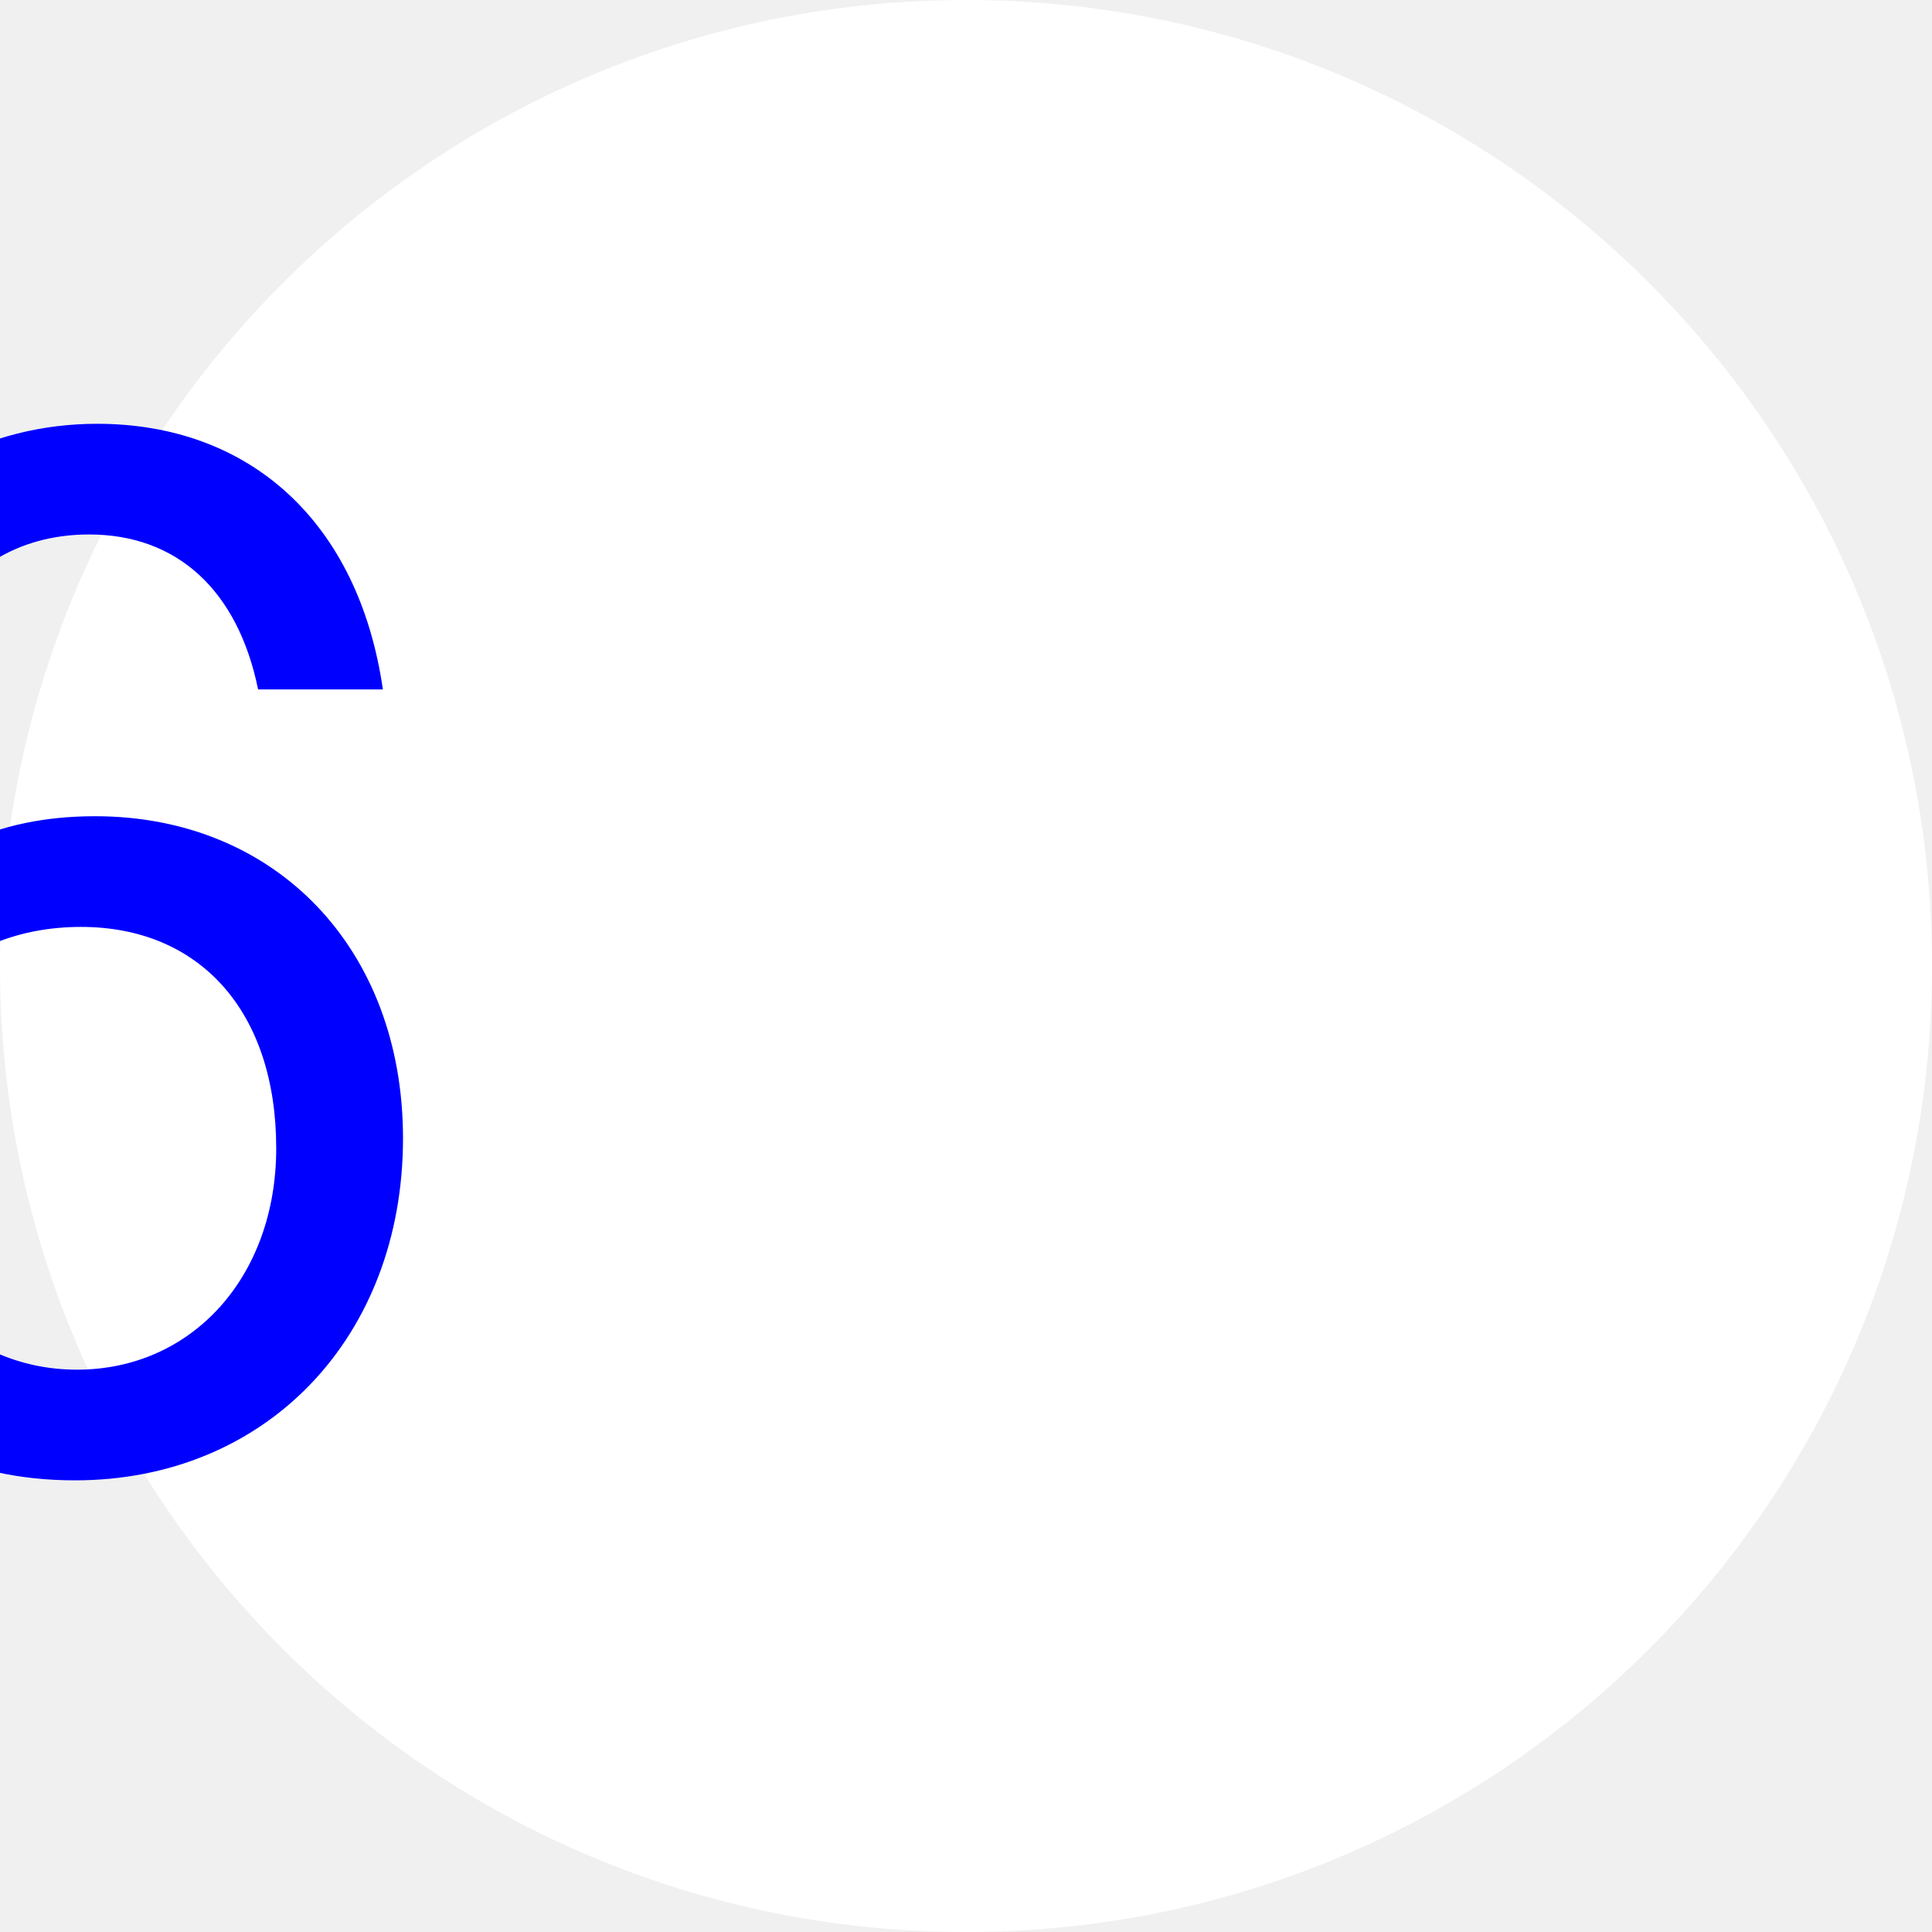
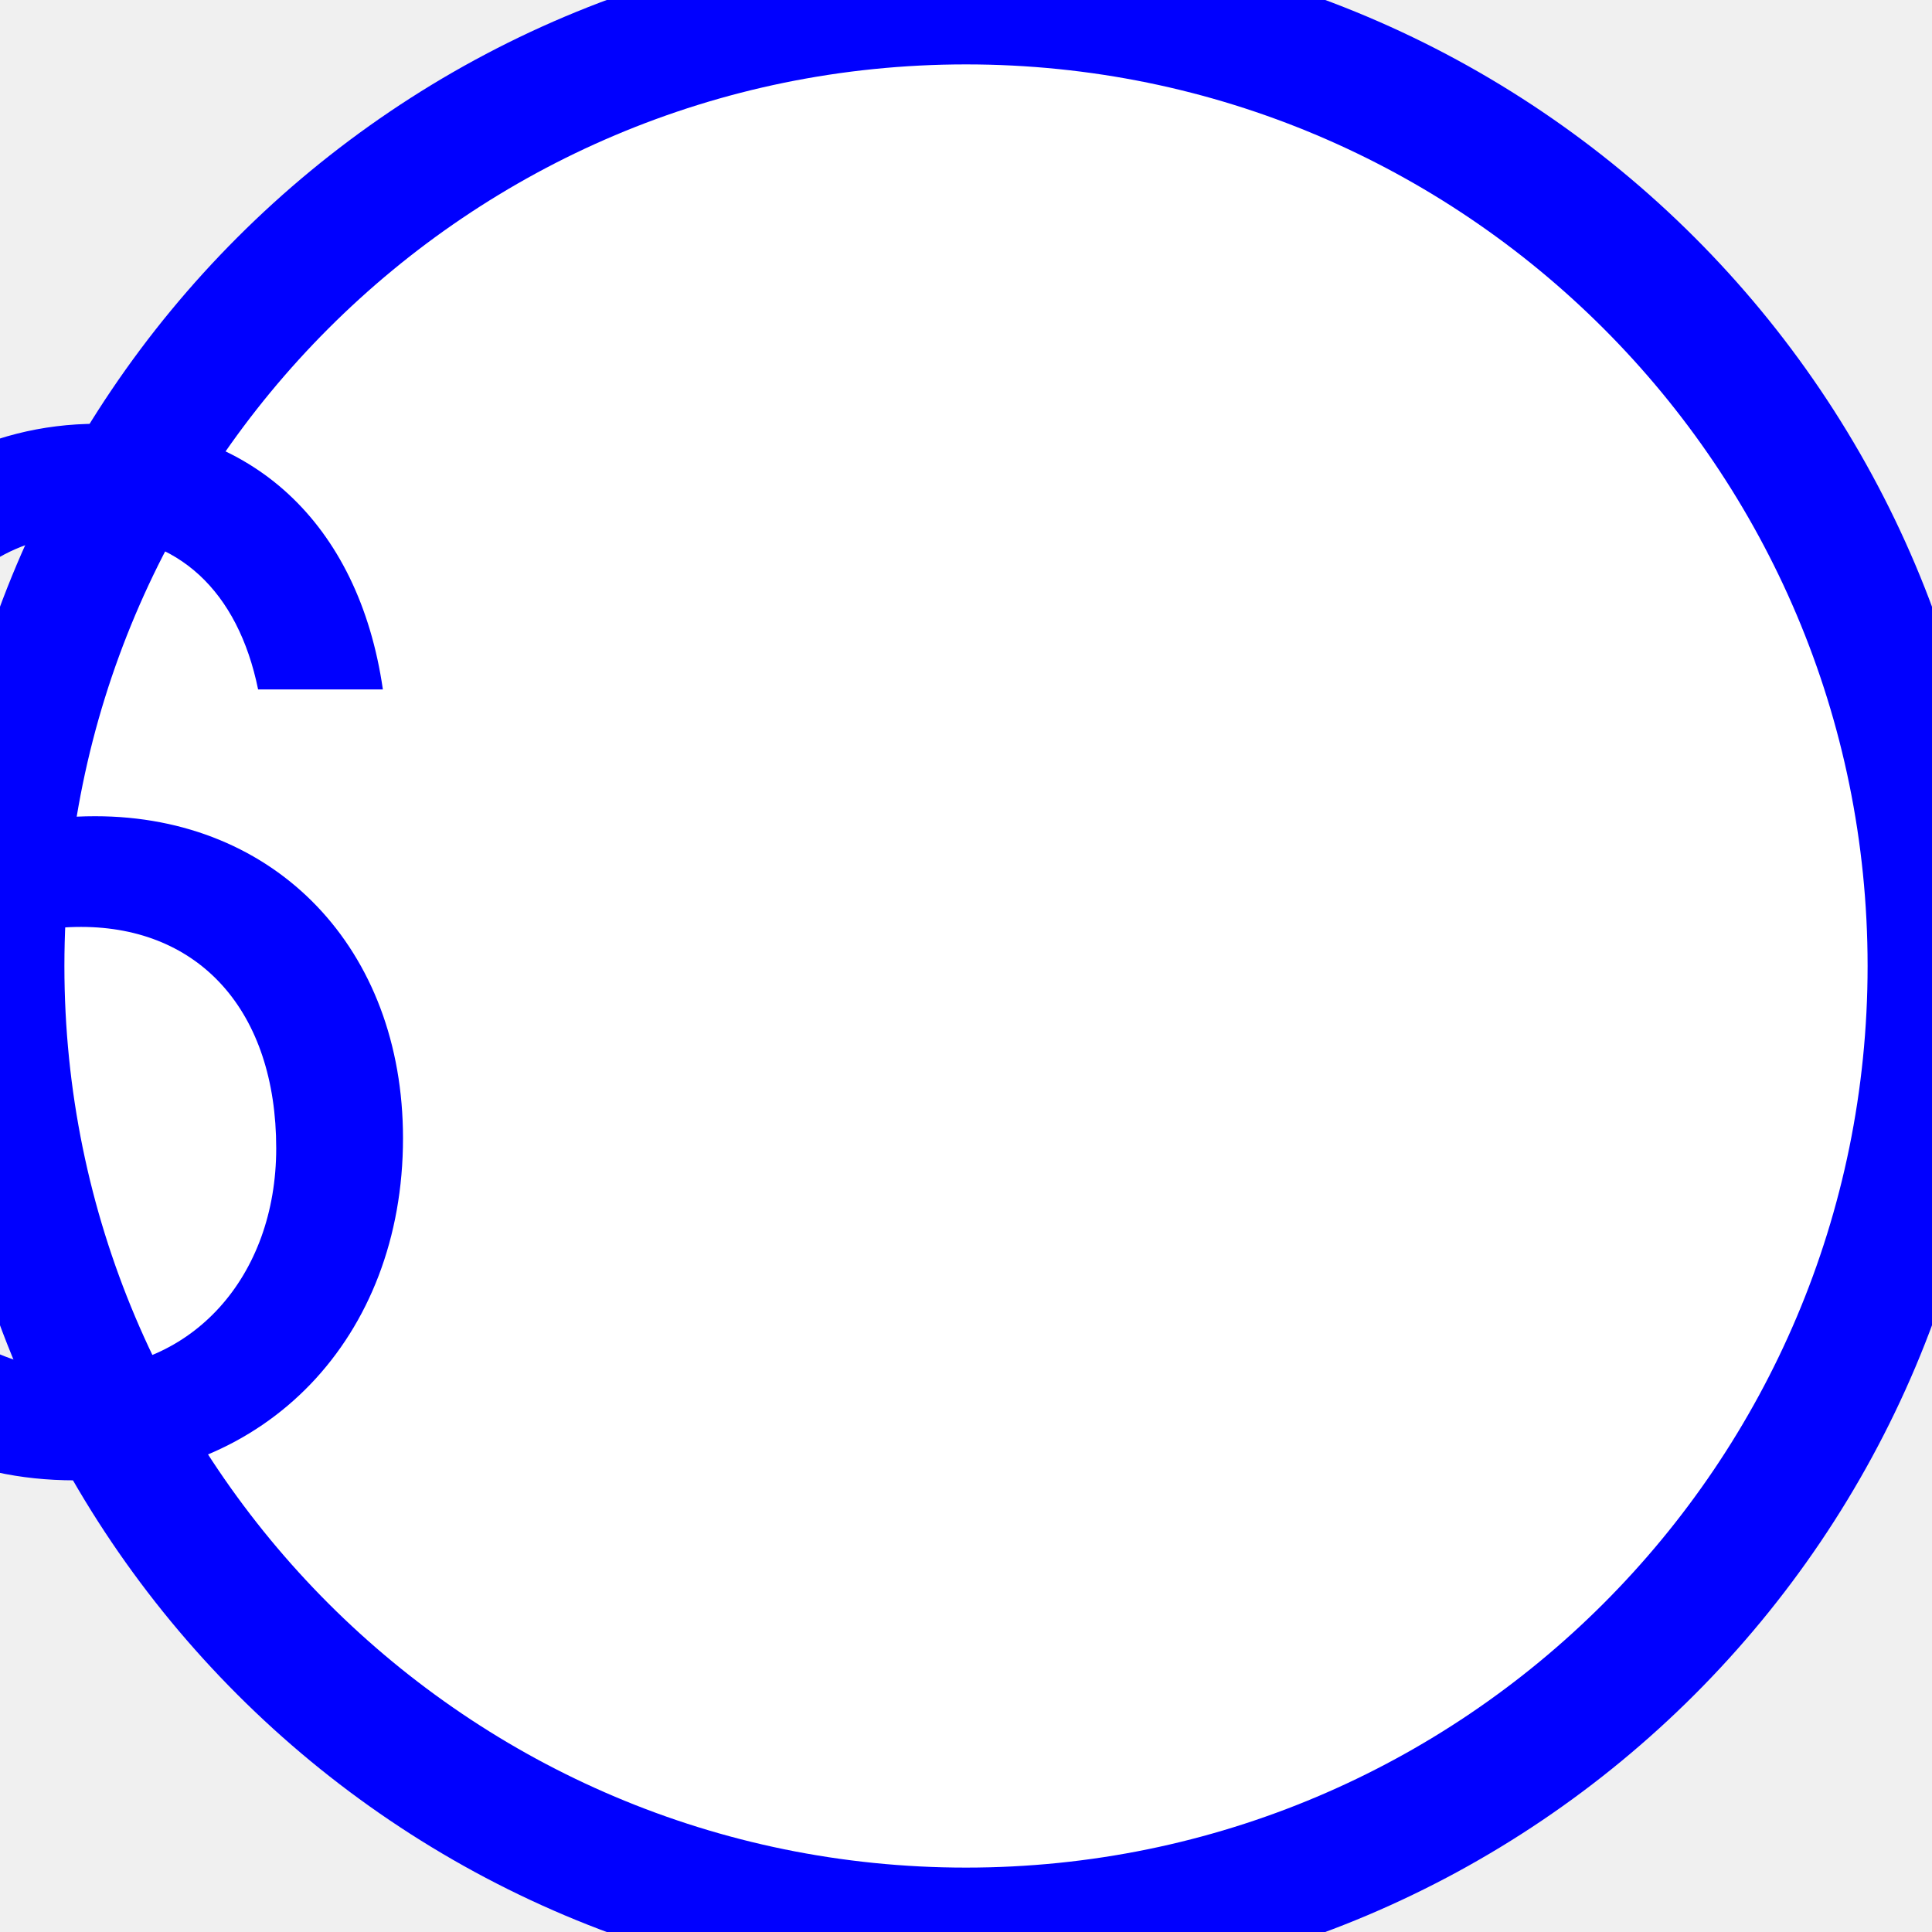
<svg xmlns="http://www.w3.org/2000/svg" width="15" height="15" id="svg2" version="1.1">
  <defs id="defs4" />
  <g id="layer1" transform="translate(0,-1037.362)">
-     <path style="fill:#ffffff;fill-opacity:1;stroke:none" id="path2987" d="m 15,7.5 a 7.5,7.5 0 1 1 -15,0 7.5,7.5 0 1 1 15,0 z" transform="translate(0,1037.362)" />
+     <path style="fill:#ffffff;fill-opacity:1;stroke:#0000ff;stroke-opacity:1;stroke-width:1;stroke-miterlimit:4;stroke-dasharray:none" id="path2987" d="m 15,7.5 a 7.5,7.5 0 1 1 -15,0 7.5,7.5 0 1 1 15,0 z" transform="translate(0,1037.362)" />
    <text xml:space="preserve" style="font-size:10px;font-style:normal;font-variant:normal;font-weight:normal;font-stretch:normal;text-align:center;line-height:125%;letter-spacing:0px;word-spacing:0px;text-anchor:middle;fill:#ffffff;fill-opacity:1;stroke:none;font-family:Helvetica,Swis721 Hv BT;-inkscape-font-specification:Helvetica,Swis721 Hv BT" x="7.497" y="1048.603" id="text3757">
      <tspan id="tspan3759" x="7.497" y="1048.603" style="font-size:11px;font-style:normal;font-variant:normal;font-weight:normal;font-stretch:normal;fill:#0000ff;fill-opacity:1;font-family:Helvetica,Swis721 BT;-inkscape-font-specification:Helvetica,Swis721 BT">6</tspan>
    </text>
    <text xml:space="preserve" style="font-size:10px;font-style:normal;font-variant:normal;font-weight:normal;font-stretch:normal;text-align:center;line-height:125%;letter-spacing:0px;word-spacing:0px;text-anchor:middle;fill:#ffffff;fill-opacity:1;stroke:none;font-family:Helvetica,Arial;-inkscape-font-specification:Arial" x="25.625" y="23.188" id="text3767" transform="translate(0,1037.362)">
      <tspan id="tspan3769" x="25.625" y="23.188" />
    </text>
  </g>
</svg>
